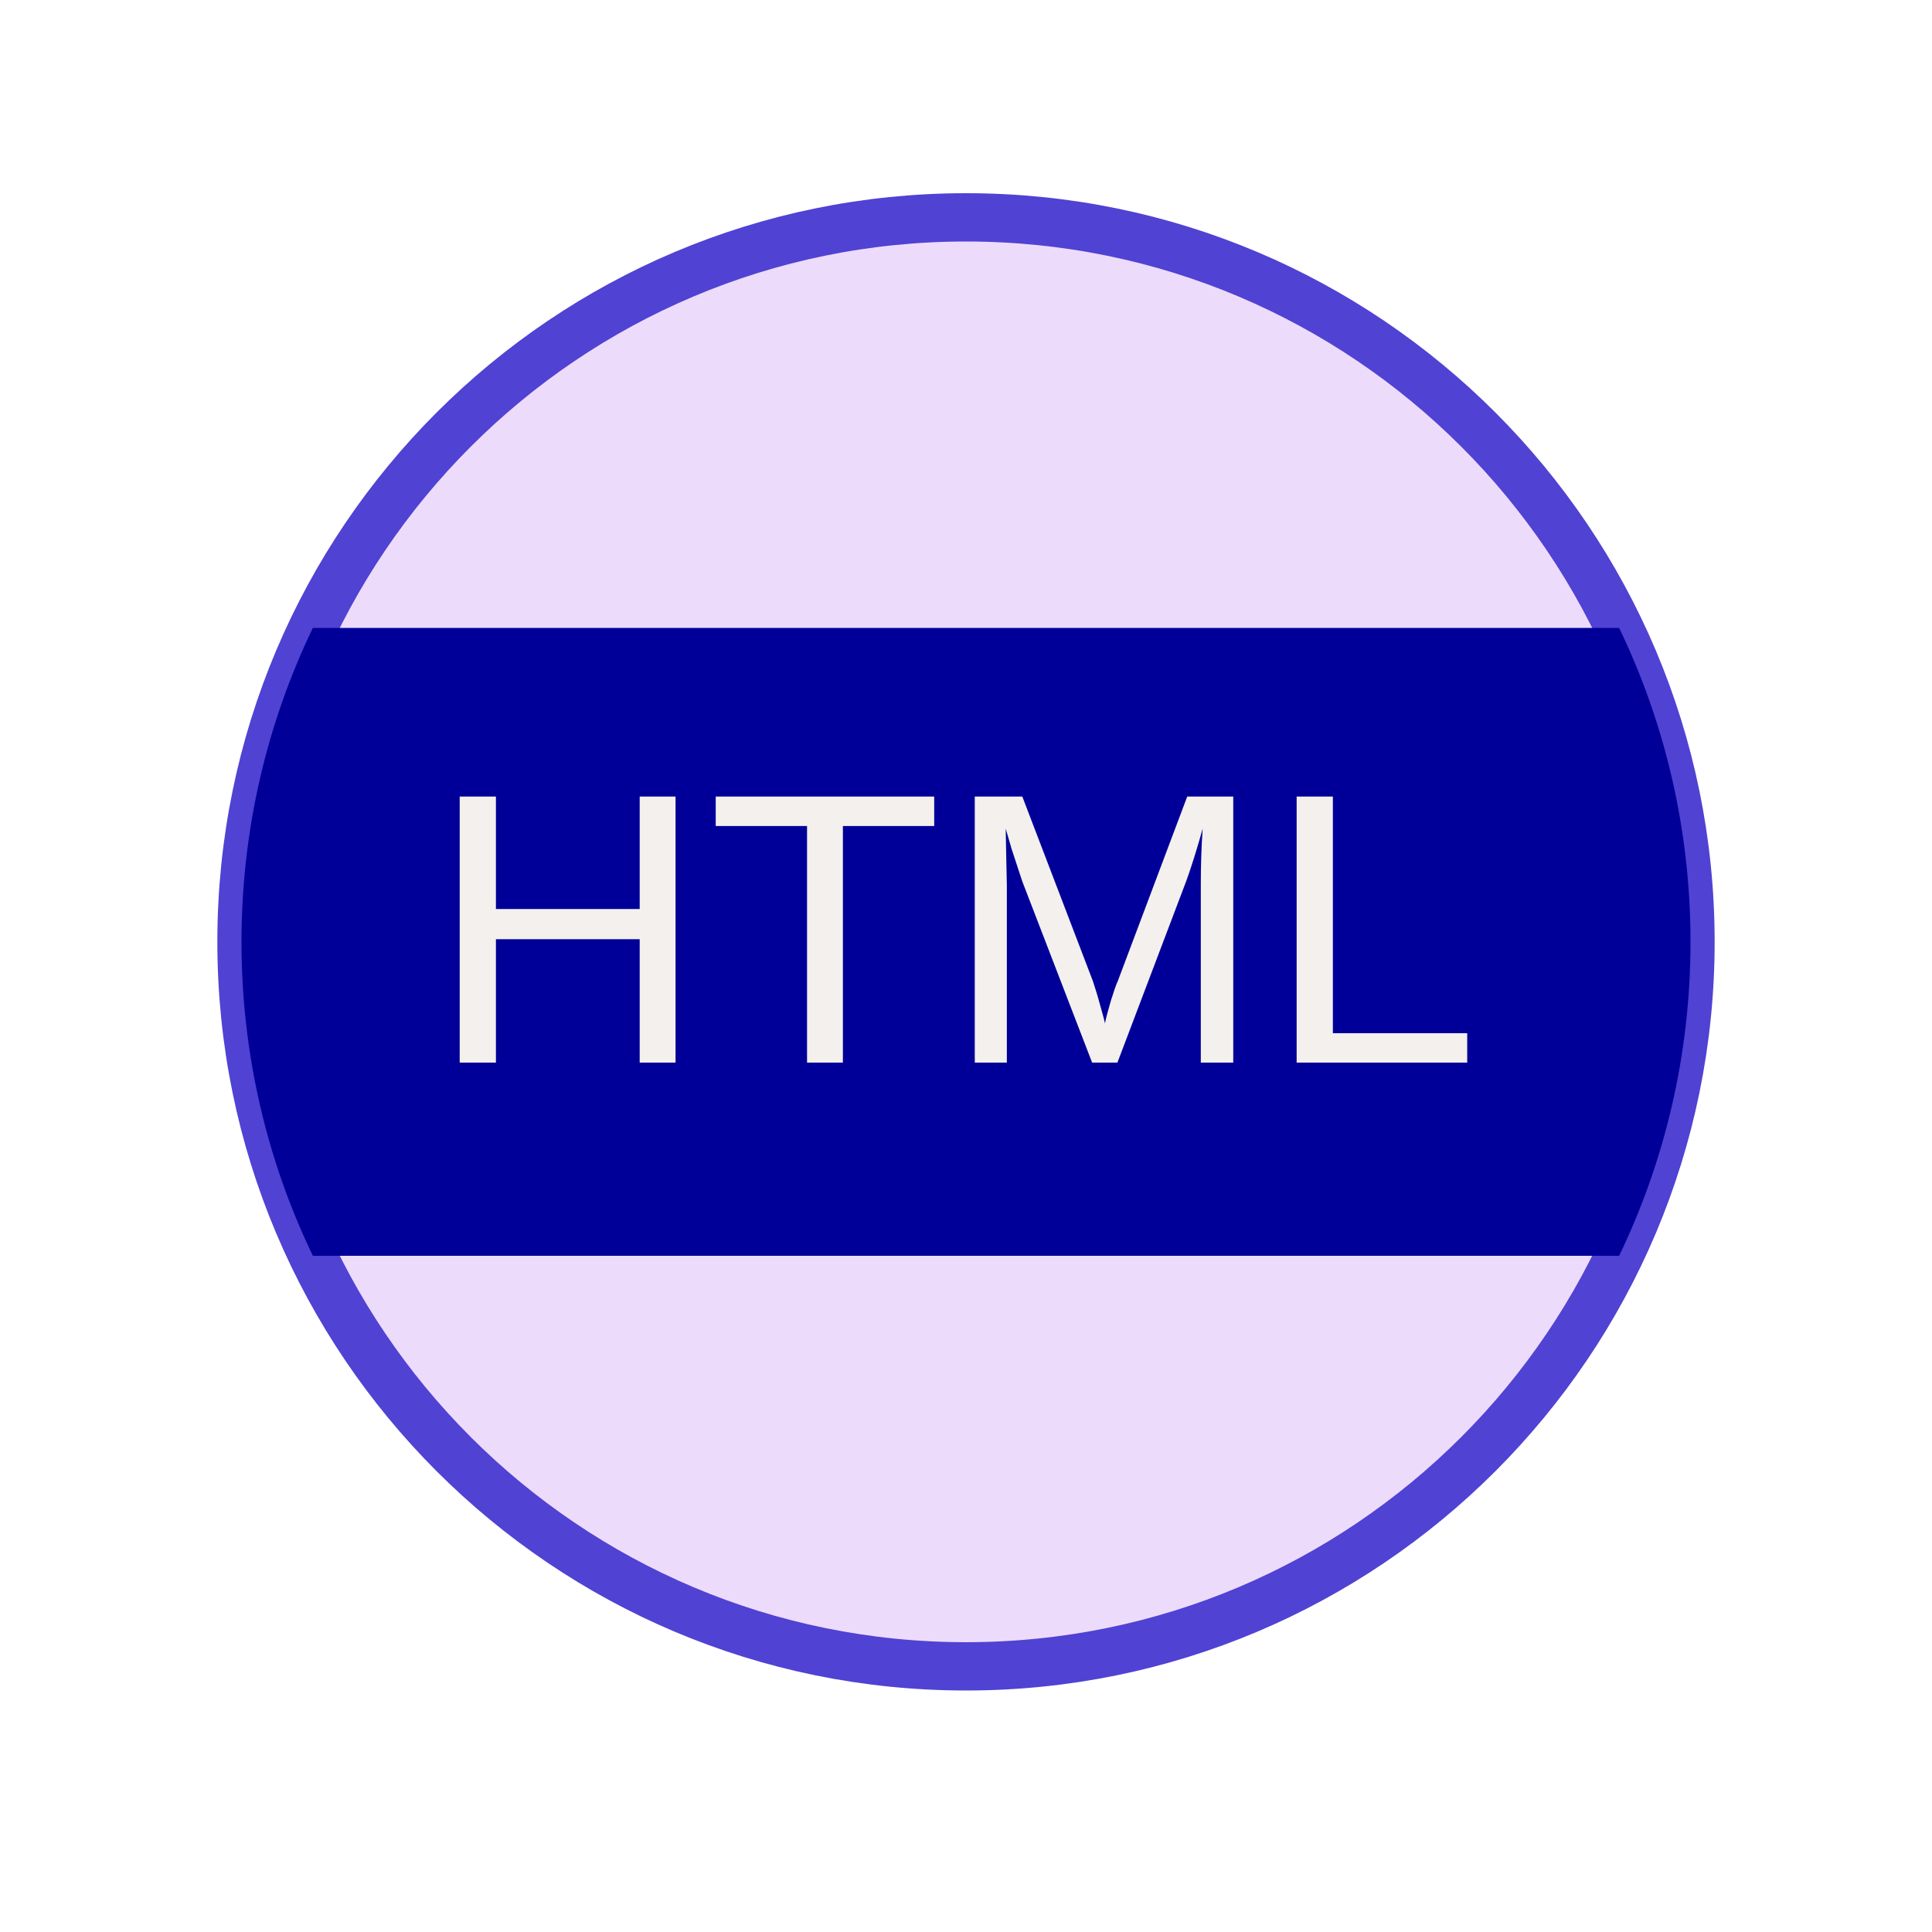
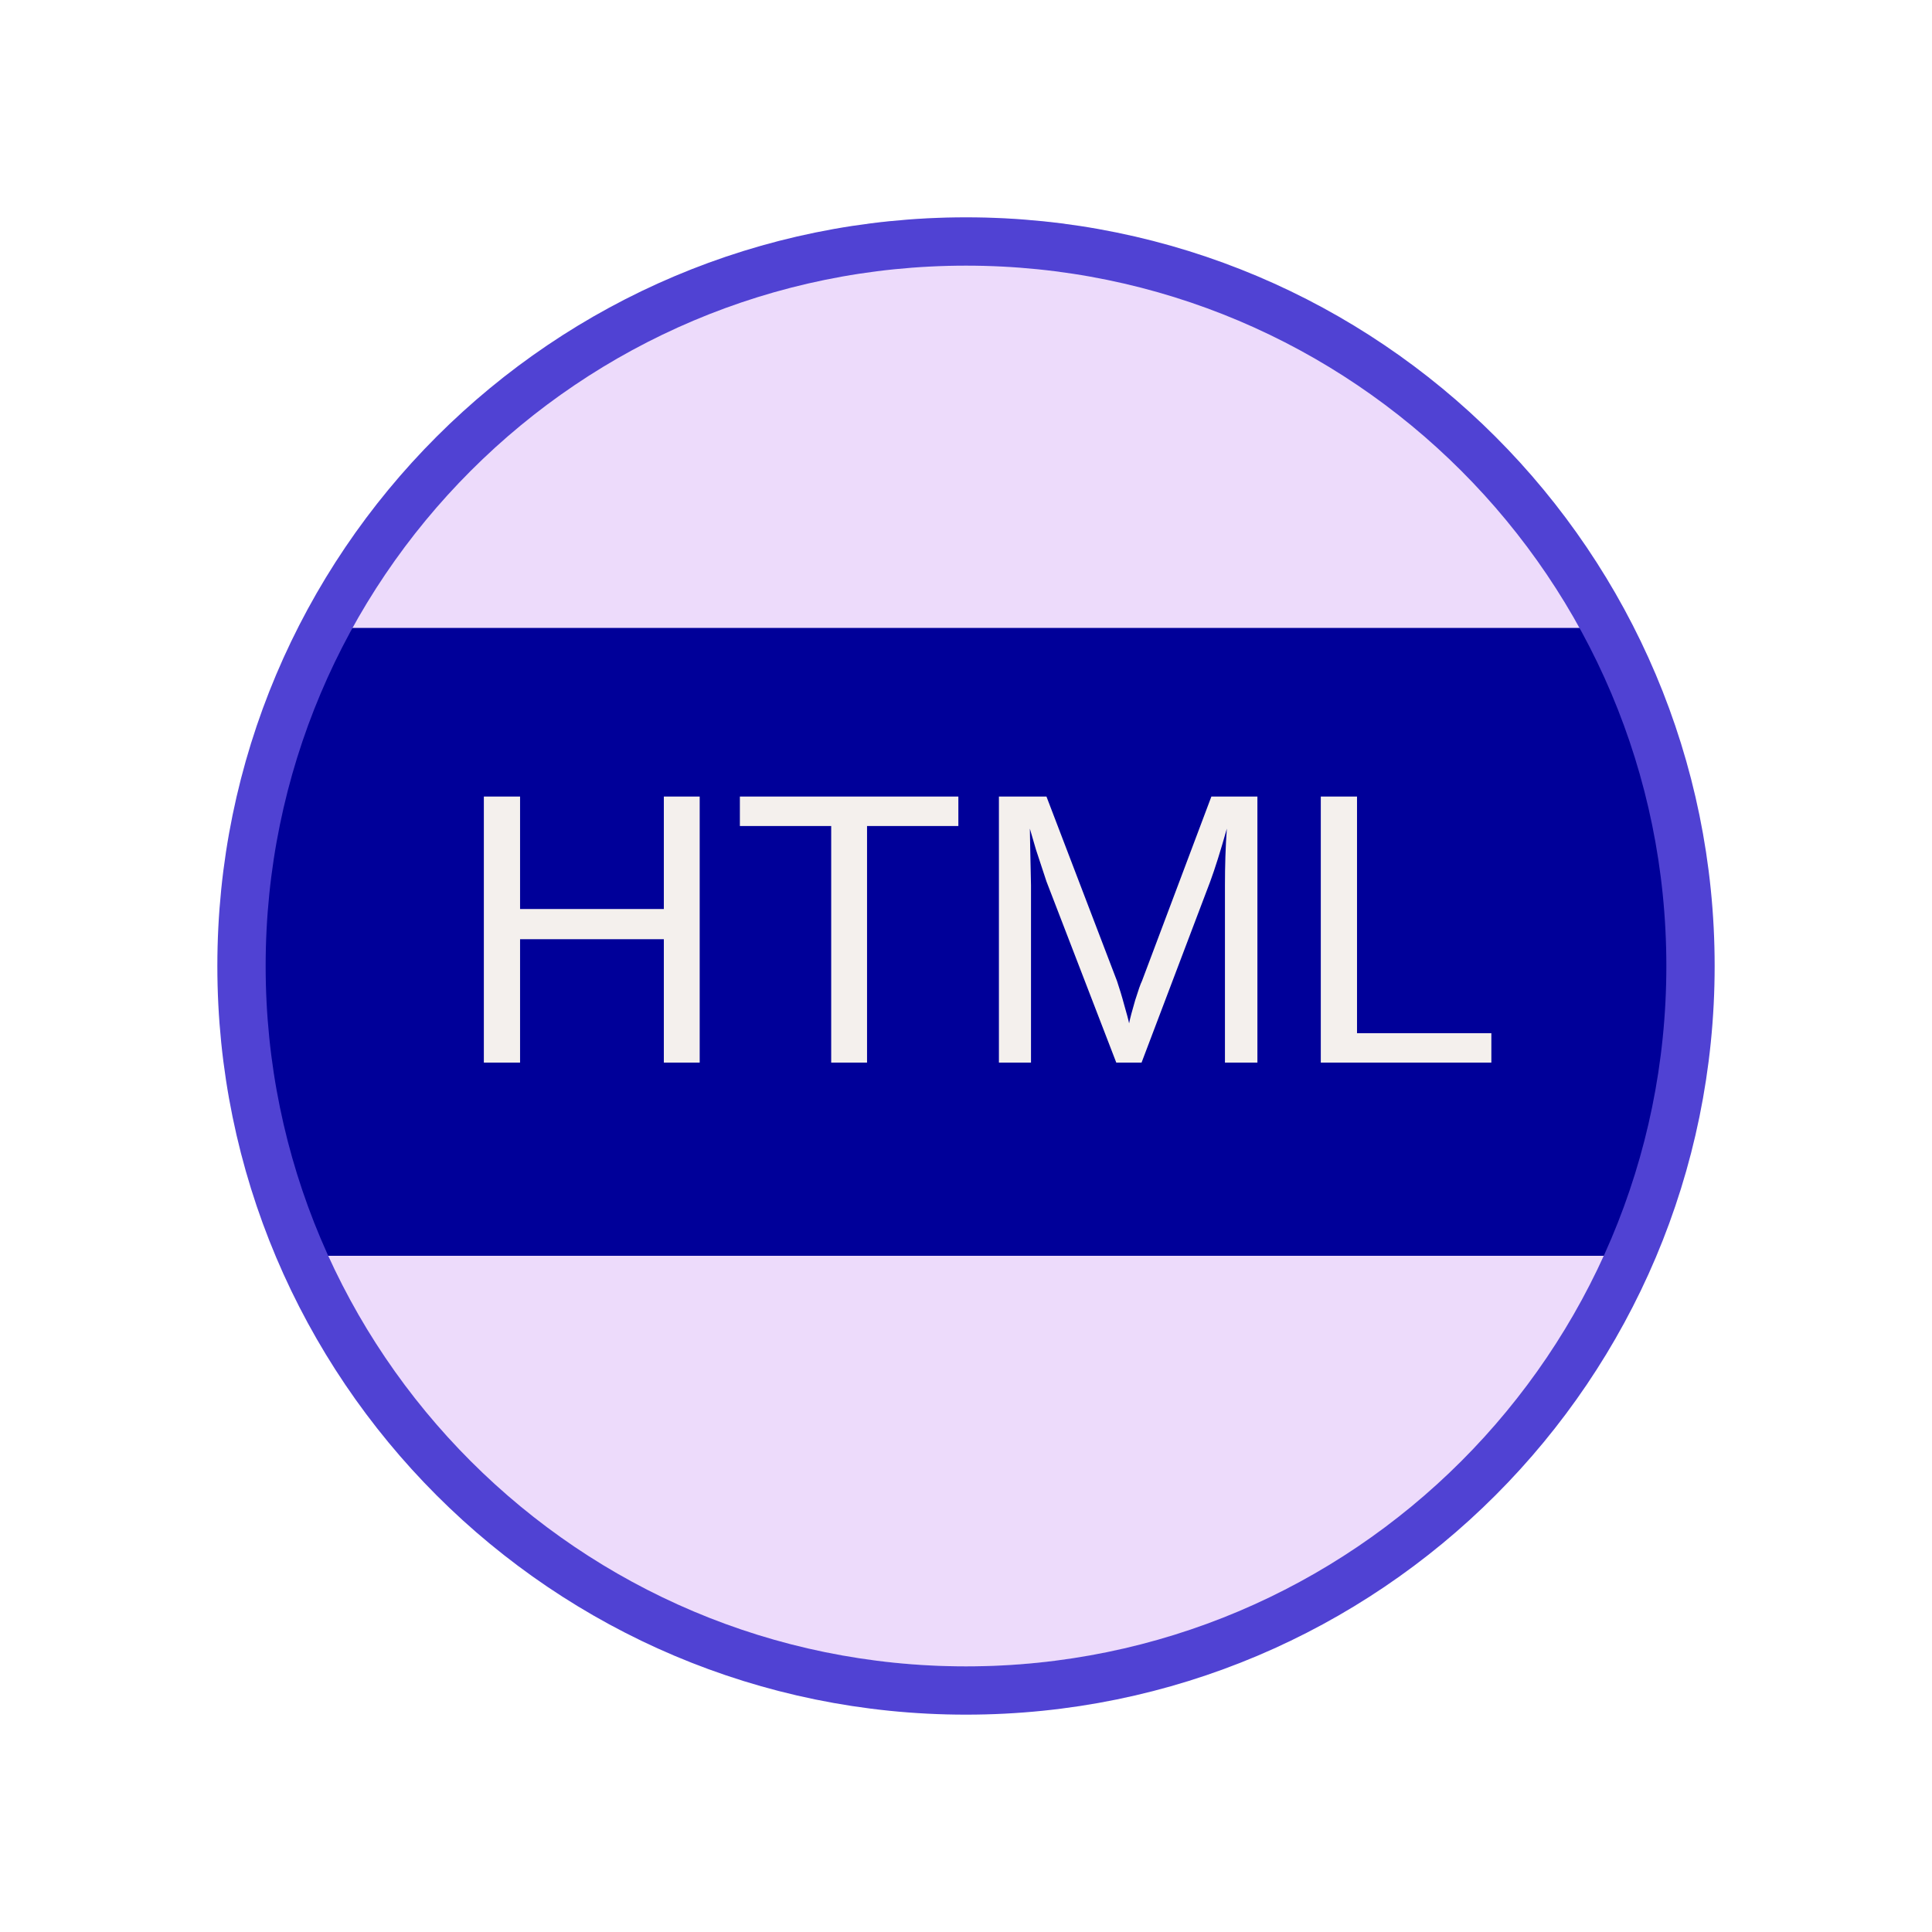
<svg xmlns="http://www.w3.org/2000/svg" width="80px" height="80px" viewBox="0 0 80 80" version="1.1">
  <g id="html" stroke="none" stroke-width="1" fill="none" fill-rule="evenodd">
-     <circle id="Oval-Copy" stroke="#5042D3" stroke-width="2" fill="#EDDBFB" cx="40" cy="39" r="30" />
+     <path d="M12.955,26 L67.045,26 C68.939,29.933 70,34.343 70,39 C70,43.657 68.939,48.067 67.045,52 L12.955,52 C11.061,48.067 10,43.657 10,39 C10,34.343 11.061,29.933 12.955,26 Z" id="Combined-Shape" fill="#000099" />
+     <circle id="Oval-Copy" fill="#EDDBFB" cx="40" cy="39" r="30" />
    <path d="M12.955,26 L67.045,26 C68.939,29.933 70,34.343 70,39 C70,43.657 68.939,48.067 67.045,52 L12.955,52 C11.061,48.067 10,43.657 10,39 C10,34.343 11.061,29.933 12.955,26 Z" id="Combined-Shape" fill="#000099" />
    <text id="HTML" font-family="ArialMT, Arial" font-size="16" font-weight="normal" fill="#F4F0ED">
-       <tspan x="17.723" y="44">HTML</tspan>
+       <tspan x="18.723" y="44">HTML</tspan>
    </text>
+     <circle id="Oval-Copy-2" stroke="#5042D3" stroke-width="2" cx="40" cy="40" r="30" />
  </g>
</svg>
